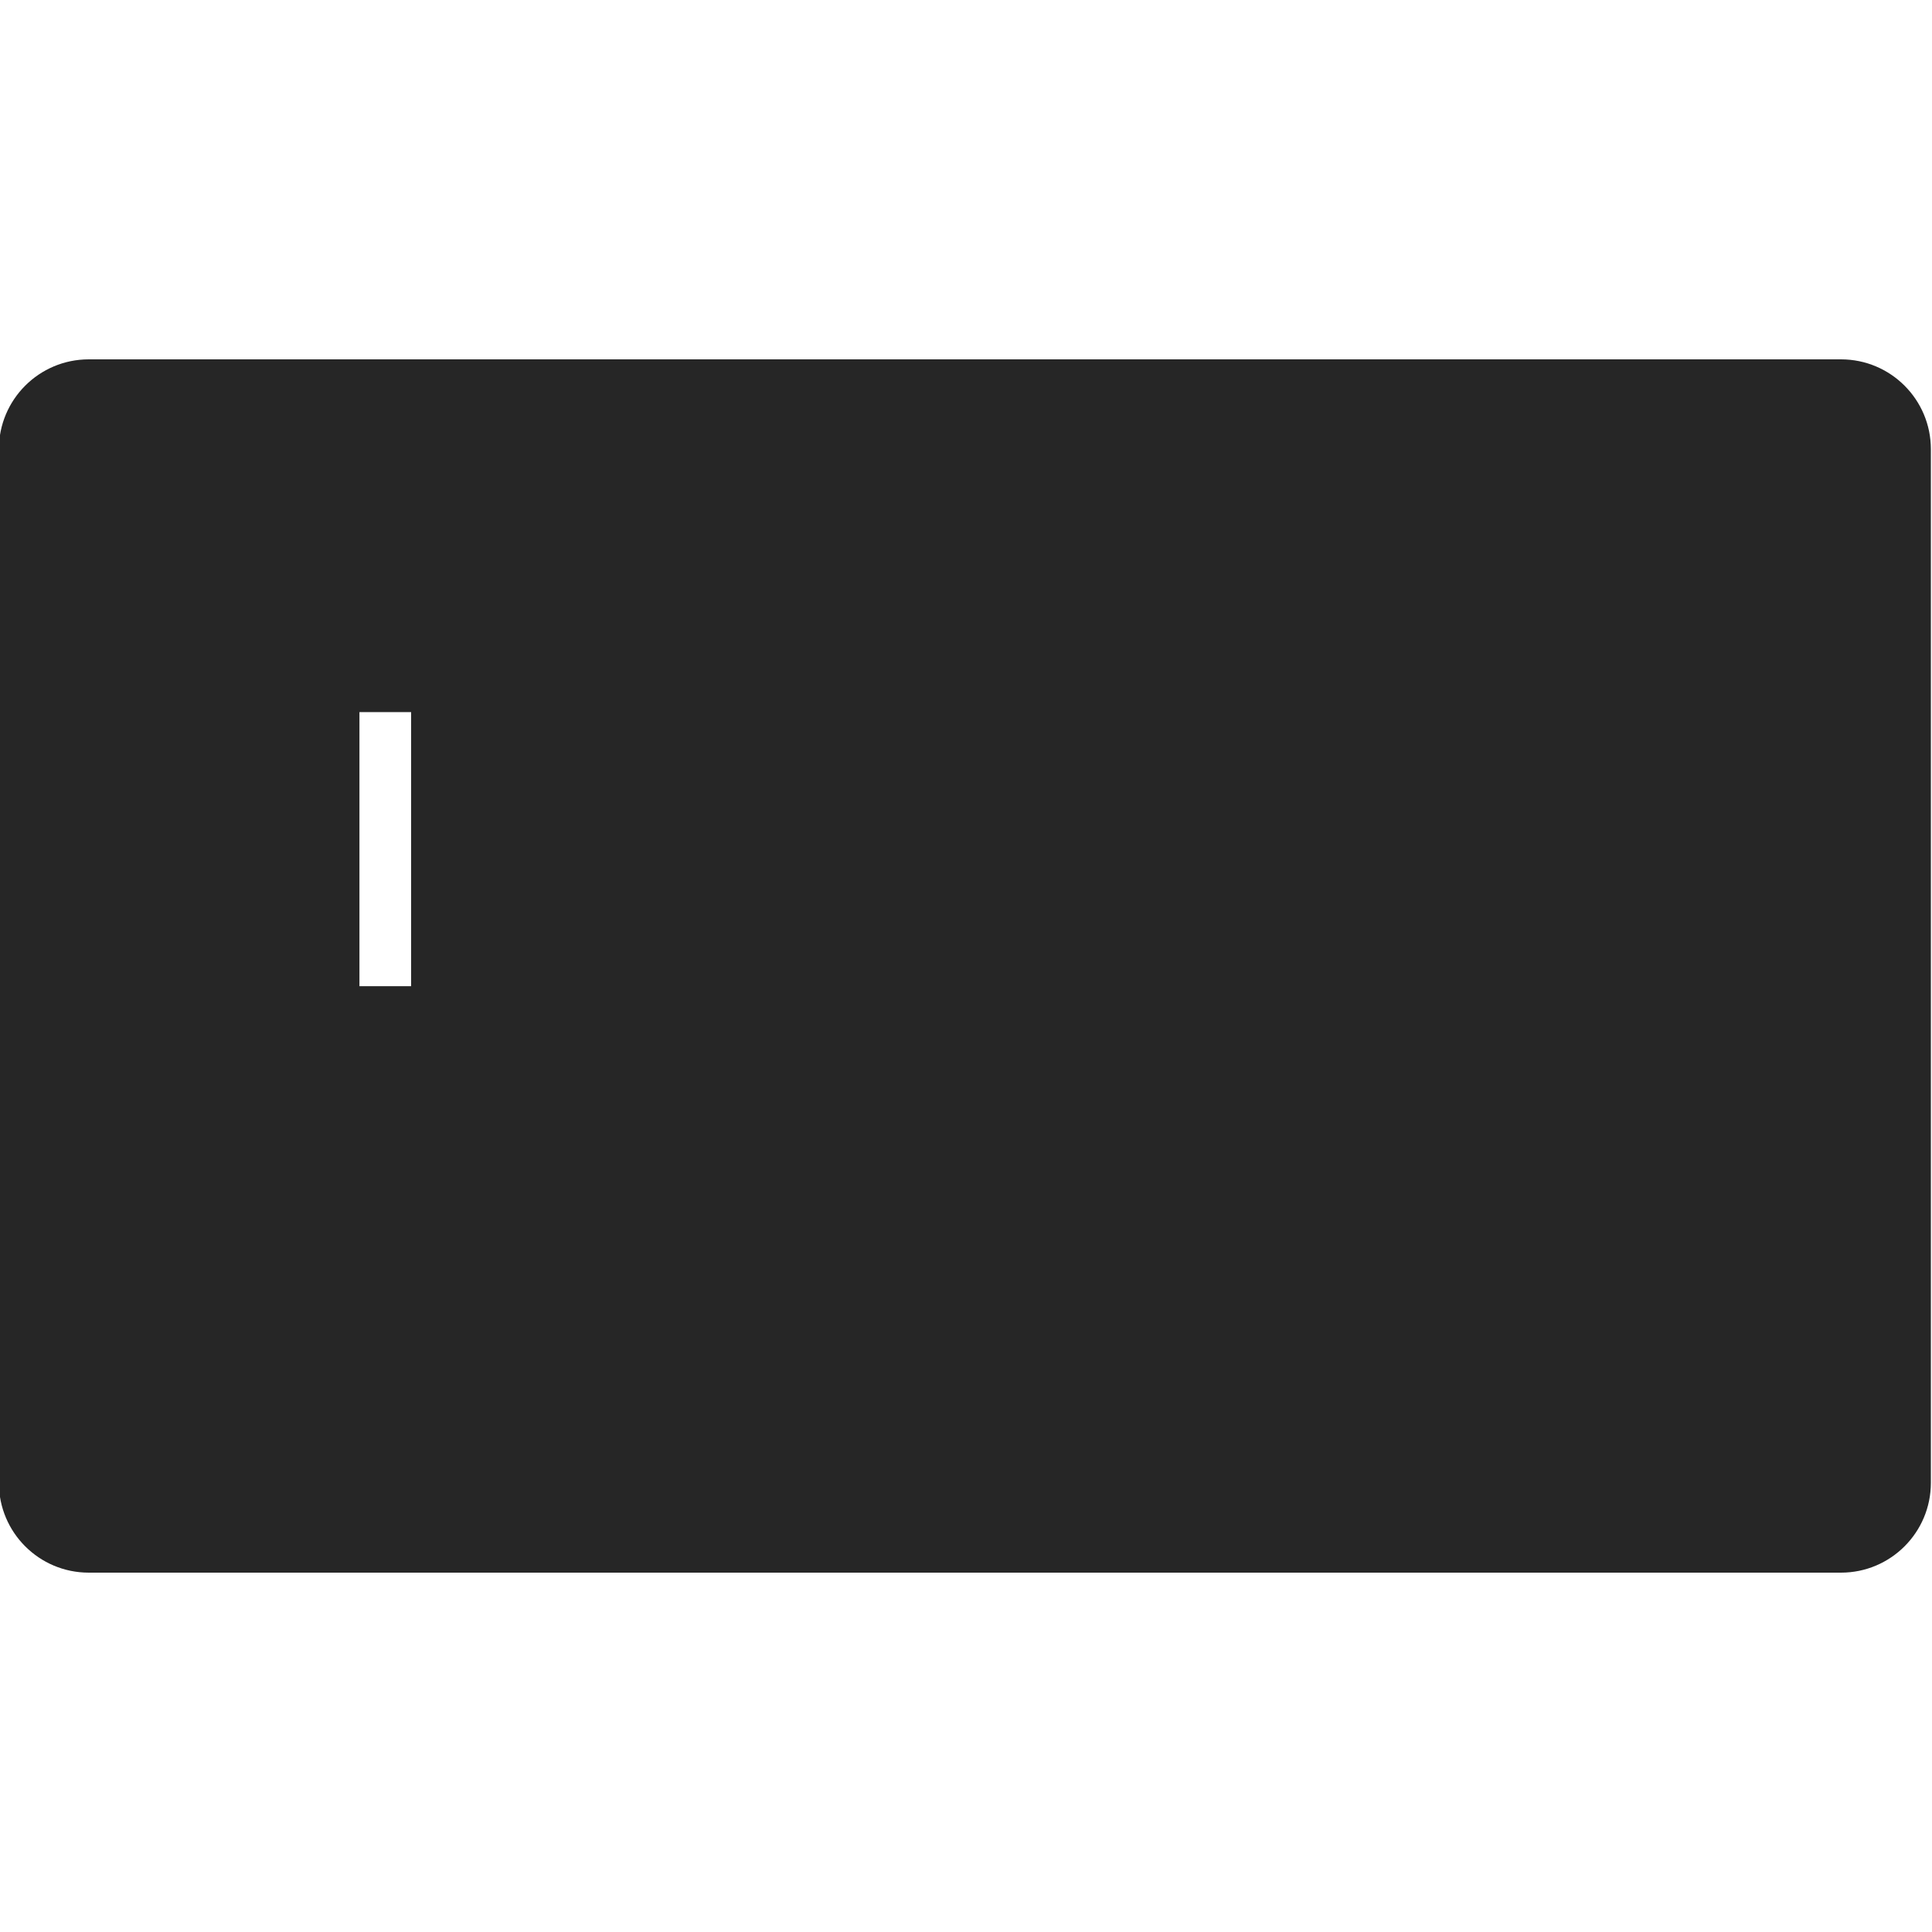
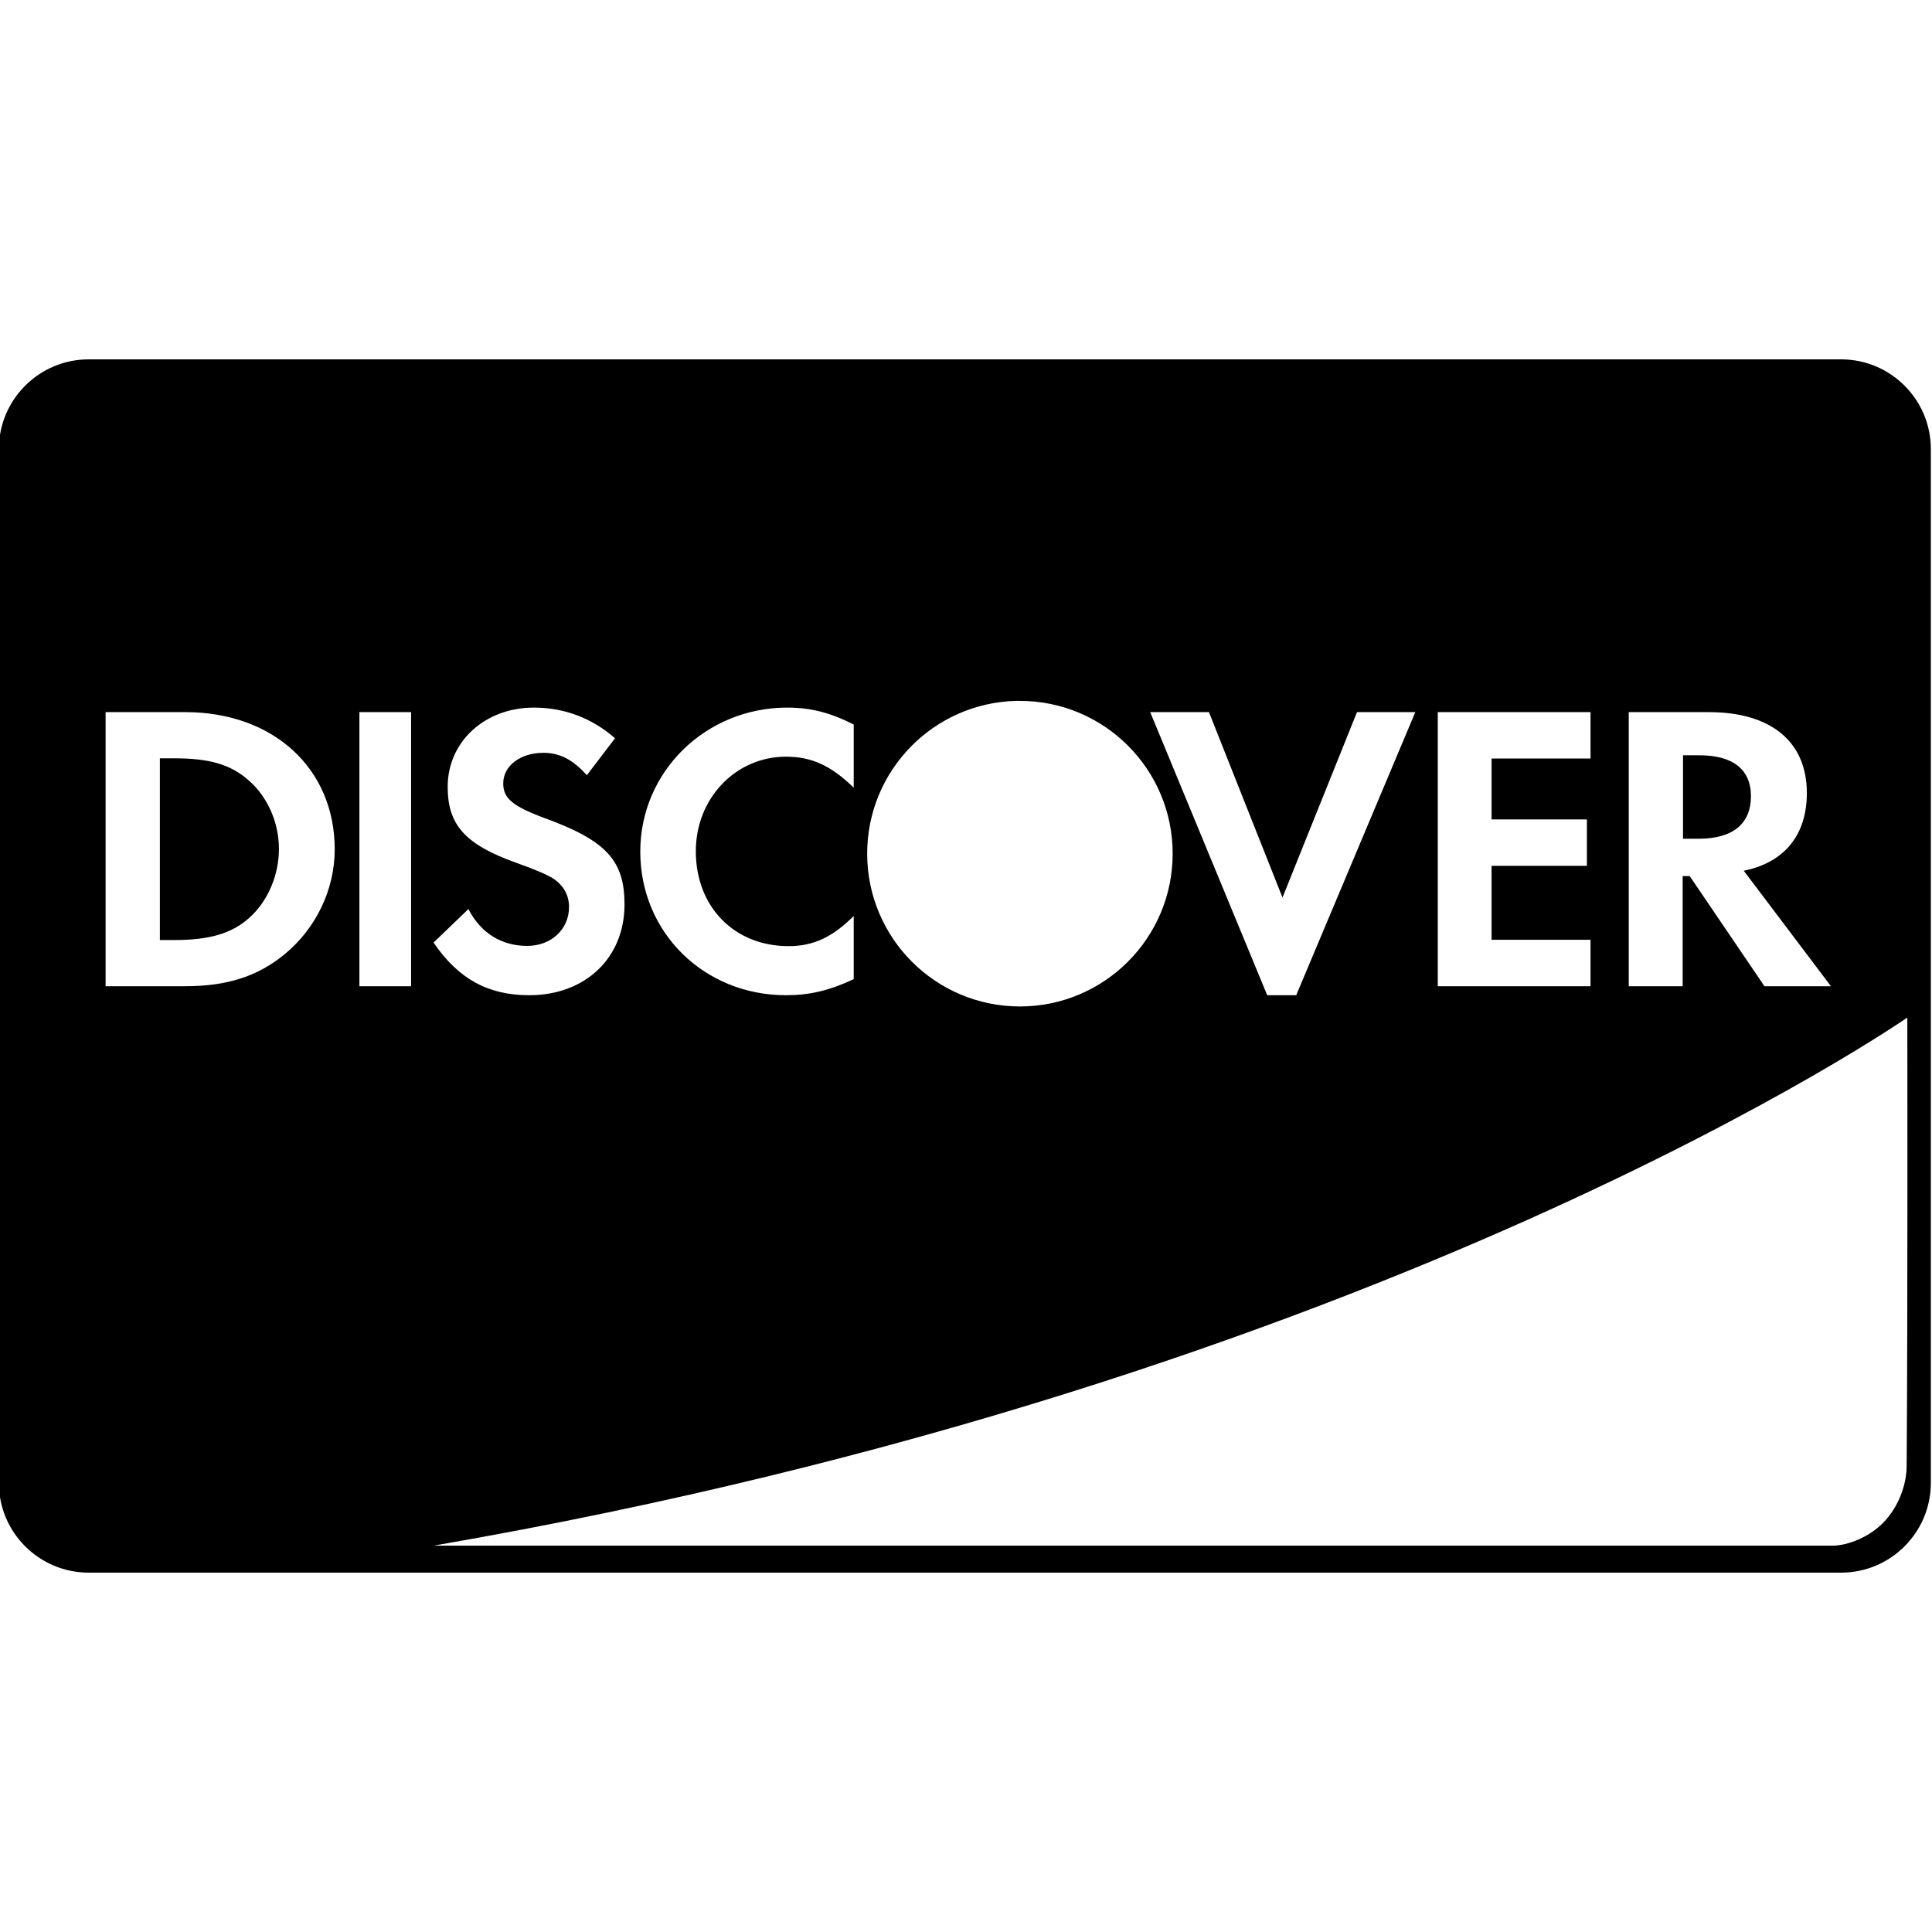
<svg xmlns="http://www.w3.org/2000/svg" width="1000" height="1000">
-   <path d="M45.935 186c-25.69 0 -46.517 20.828 -46.517 46.513v534.974c0 25.689 20.829 46.513 46.517 46.513h906.967c25.69 0 46.517 -20.828 46.517 -46.513v-534.974c0 -25.689 -20.829 -46.513 -46.517 -46.513h-906.967zm178.483 614.044s716.683 -.027 724.09 0c7.408 .027 19.794 -4.308 27.766 -13.545 7.973 -9.237 10.543 -20.339 10.597 -27.348 .623 -80.096 .333 -232.448 .333 -232.448s-270.895 188.484 -762.787 273.341zm-128.514 -431.459h-41.253v141.881h41.036c21.821 0 37.579 -5.07 51.412 -16.379 16.432 -13.397 26.157 -33.585 26.157 -54.464 0 -41.873 -31.773 -71.039 -77.352 -71.039zm90.142 0h26.744v141.881h-26.744v-141.881zm96.075 54.937c-16.741 -6.196 -21.658 -10.285 -21.658 -18.012 0 -9.009 8.757 -15.856 20.785 -15.856 8.354 0 15.221 3.432 22.492 11.584l14.592 -19.117c-11.989 -10.495 -26.343 -15.862 -42.018 -15.862 -25.305 0 -44.604 17.581 -44.604 40.992 0 19.709 8.984 29.795 35.183 39.229 10.917 3.852 16.476 6.422 19.282 8.147 5.575 3.642 8.365 8.793 8.365 14.801 0 11.59 -9.216 20.178 -21.658 20.178 -13.304 0 -24.023 -6.654 -30.443 -19.079l-18.023 17.36c12.851 18.869 28.288 27.231 49.51 27.231 28.99 0 49.327 -19.278 49.327 -46.972 0 -22.726 -9.404 -33.017 -41.134 -44.624zm49.273 17.271c0 41.865 33.007 74.325 75.485 74.325 12.012 0 22.294 -2.35 34.98 -8.298v-32.703c-11.155 11.115 -21.034 15.6 -33.682 15.6 -28.096 0 -48.036 -20.288 -48.036 -49.134 0 -27.343 20.576 -48.914 46.738 -48.914 13.31 0 23.377 4.727 34.98 16.024v-32.686c-12.249 -6.185 -22.316 -8.749 -34.317 -8.749 -42.262 0 -76.148 33.121 -76.148 74.534zm332.429 23.755l-38.064 -95.963h-30.411l60.568 146.533h14.982l61.66 -146.533h-30.179l-38.555 95.963zm80.362 45.918h79.07v-24.02h-51.209v-38.299h49.321v-24.031h-49.321v-31.491h51.209v-24.042h-79.07v141.881zm191.018 -99.992c0 -26.563 -18.479 -41.889 -50.725 -41.889h-41.455v141.881h27.927v-56.996h3.644l38.697 56.996h34.383l-45.121 -59.77c21.06 -4.243 32.65 -18.5 32.65 -40.223zm-407.297 110.459c43.669 0 79.07 -35.406 79.07 -79.081 0 -43.675 -35.401 -79.081 -79.07 -79.081 -43.669 0 -79.07 35.406 -79.07 79.081 0 43.675 35.401 79.081 79.07 79.081zm-399.11 -45.682c-8.839 7.876 -20.325 11.311 -38.504 11.311h-7.551v-94.074h7.551c18.179 0 29.214 3.204 38.504 11.504 9.736 8.547 15.588 21.787 15.588 35.412 0 13.658 -5.852 27.305 -15.588 35.846 0 0 9.736 -8.541 0 0zm750.431 -41.123h-8.089v-43.181h8.528c17.243 0 26.616 7.259 26.616 21.134 0 14.331 -9.373 22.048 -27.055 22.048z" fill="#262626" />
+   <path d="M45.938 186c-25.69 0 -46.531 20.814 -46.531 46.5v535c0 25.689 20.844 46.5 46.531 46.5h906.969c25.69 0 46.5 -20.814 46.5 -46.5v-535c0 -25.689 -20.812 -46.5 -46.5 -46.5h-906.969zm479.938 176.781c.678 -.017 1.349 0 2.031 0 43.669 0 79.063 35.387 79.063 79.063 0 43.675 -35.393 79.094 -79.063 79.094 -43.669 0 -79.063 -35.418 -79.063 -79.094 0 -42.993 34.305 -77.98 77.031 -79.063zm-249.563 3.469c15.675 0 30.042 5.38 42.031 15.875l-14.594 19.125c-7.271 -8.152 -14.146 -11.594 -22.5 -11.594 -12.028 0 -20.781 6.835 -20.781 15.844 0 7.726 4.915 11.836 21.656 18.031 31.73 11.606 41.125 21.899 41.125 44.625 0 27.695 -20.323 46.969 -49.313 46.969 -21.222 0 -36.68 -8.381 -49.531 -27.25l18.031 -17.344c6.42 12.424 17.133 19.063 30.438 19.063 12.442 0 21.656 -8.567 21.656 -20.156 0 -6.008 -2.769 -11.17 -8.344 -14.813 -2.807 -1.724 -8.364 -4.304 -19.281 -8.156 -26.2 -9.434 -35.188 -19.51 -35.188 -39.219 0 -23.412 19.289 -41 44.594 -41zm131.219 0c12.001 0 22.094 2.565 34.344 8.75v32.688c-11.603 -11.297 -21.69 -16.031 -35 -16.031 -26.162 0 -46.719 21.595 -46.719 48.938 0 28.845 19.936 49.125 48.031 49.125 12.647 0 22.532 -4.478 33.688 -15.594v32.688c-12.686 5.948 -22.988 8.313 -35 8.313 -42.478 0 -75.469 -32.479 -75.469 -74.344 0 -41.413 33.863 -74.531 76.125 -74.531zm-352.875 2.344h41.25c45.578 0 77.344 29.159 77.344 71.031 0 20.879 -9.724 41.072 -26.156 54.469 -13.833 11.308 -29.586 16.375 -51.406 16.375h-41.031v-141.875zm131.375 0h26.75v141.875h-26.75v-141.875zm409.313 0h30.406l38.063 95.969 38.563 -95.969h30.188l-61.656 146.531h-15l-60.563 -146.531zm148.844 0h79.063v24.031h-51.219v31.5h49.344v24.031h-49.344v38.281h51.219v24.031h-79.063v-141.875zm98.844 0h41.438c32.246 0 50.75 15.312 50.75 41.875 0 21.723 -11.596 35.976 -32.656 40.219l45.125 59.781h-34.406l-38.688 -57h-3.656v57h-27.906v-141.875zm28.094 22.344v43.188h8.094c17.682 0 27.063 -7.7 27.063 -22.031 0 -13.874 -9.382 -21.156 -26.625 -21.156h-8.531zm-788.375 1.563v94.063h7.531c18.179 0 29.692 -3.436 38.531 -11.313 9.736 -8.541 15.563 -22.186 15.563 -35.844 0 -13.625 -5.826 -26.86 -15.563 -35.406 -9.29 -8.299 -20.352 -11.5 -38.531 -11.5h-7.531zm904.469 134.188s.279 152.373 -.344 232.469c-.055 7.01 -2.621 18.107 -10.594 27.344 -7.973 9.237 -20.374 13.558 -27.781 13.531 -7.408 -.027 -724.094 0 -724.094 0 491.892 -84.857 762.813 -273.344 762.813 -273.344z" />
</svg>
